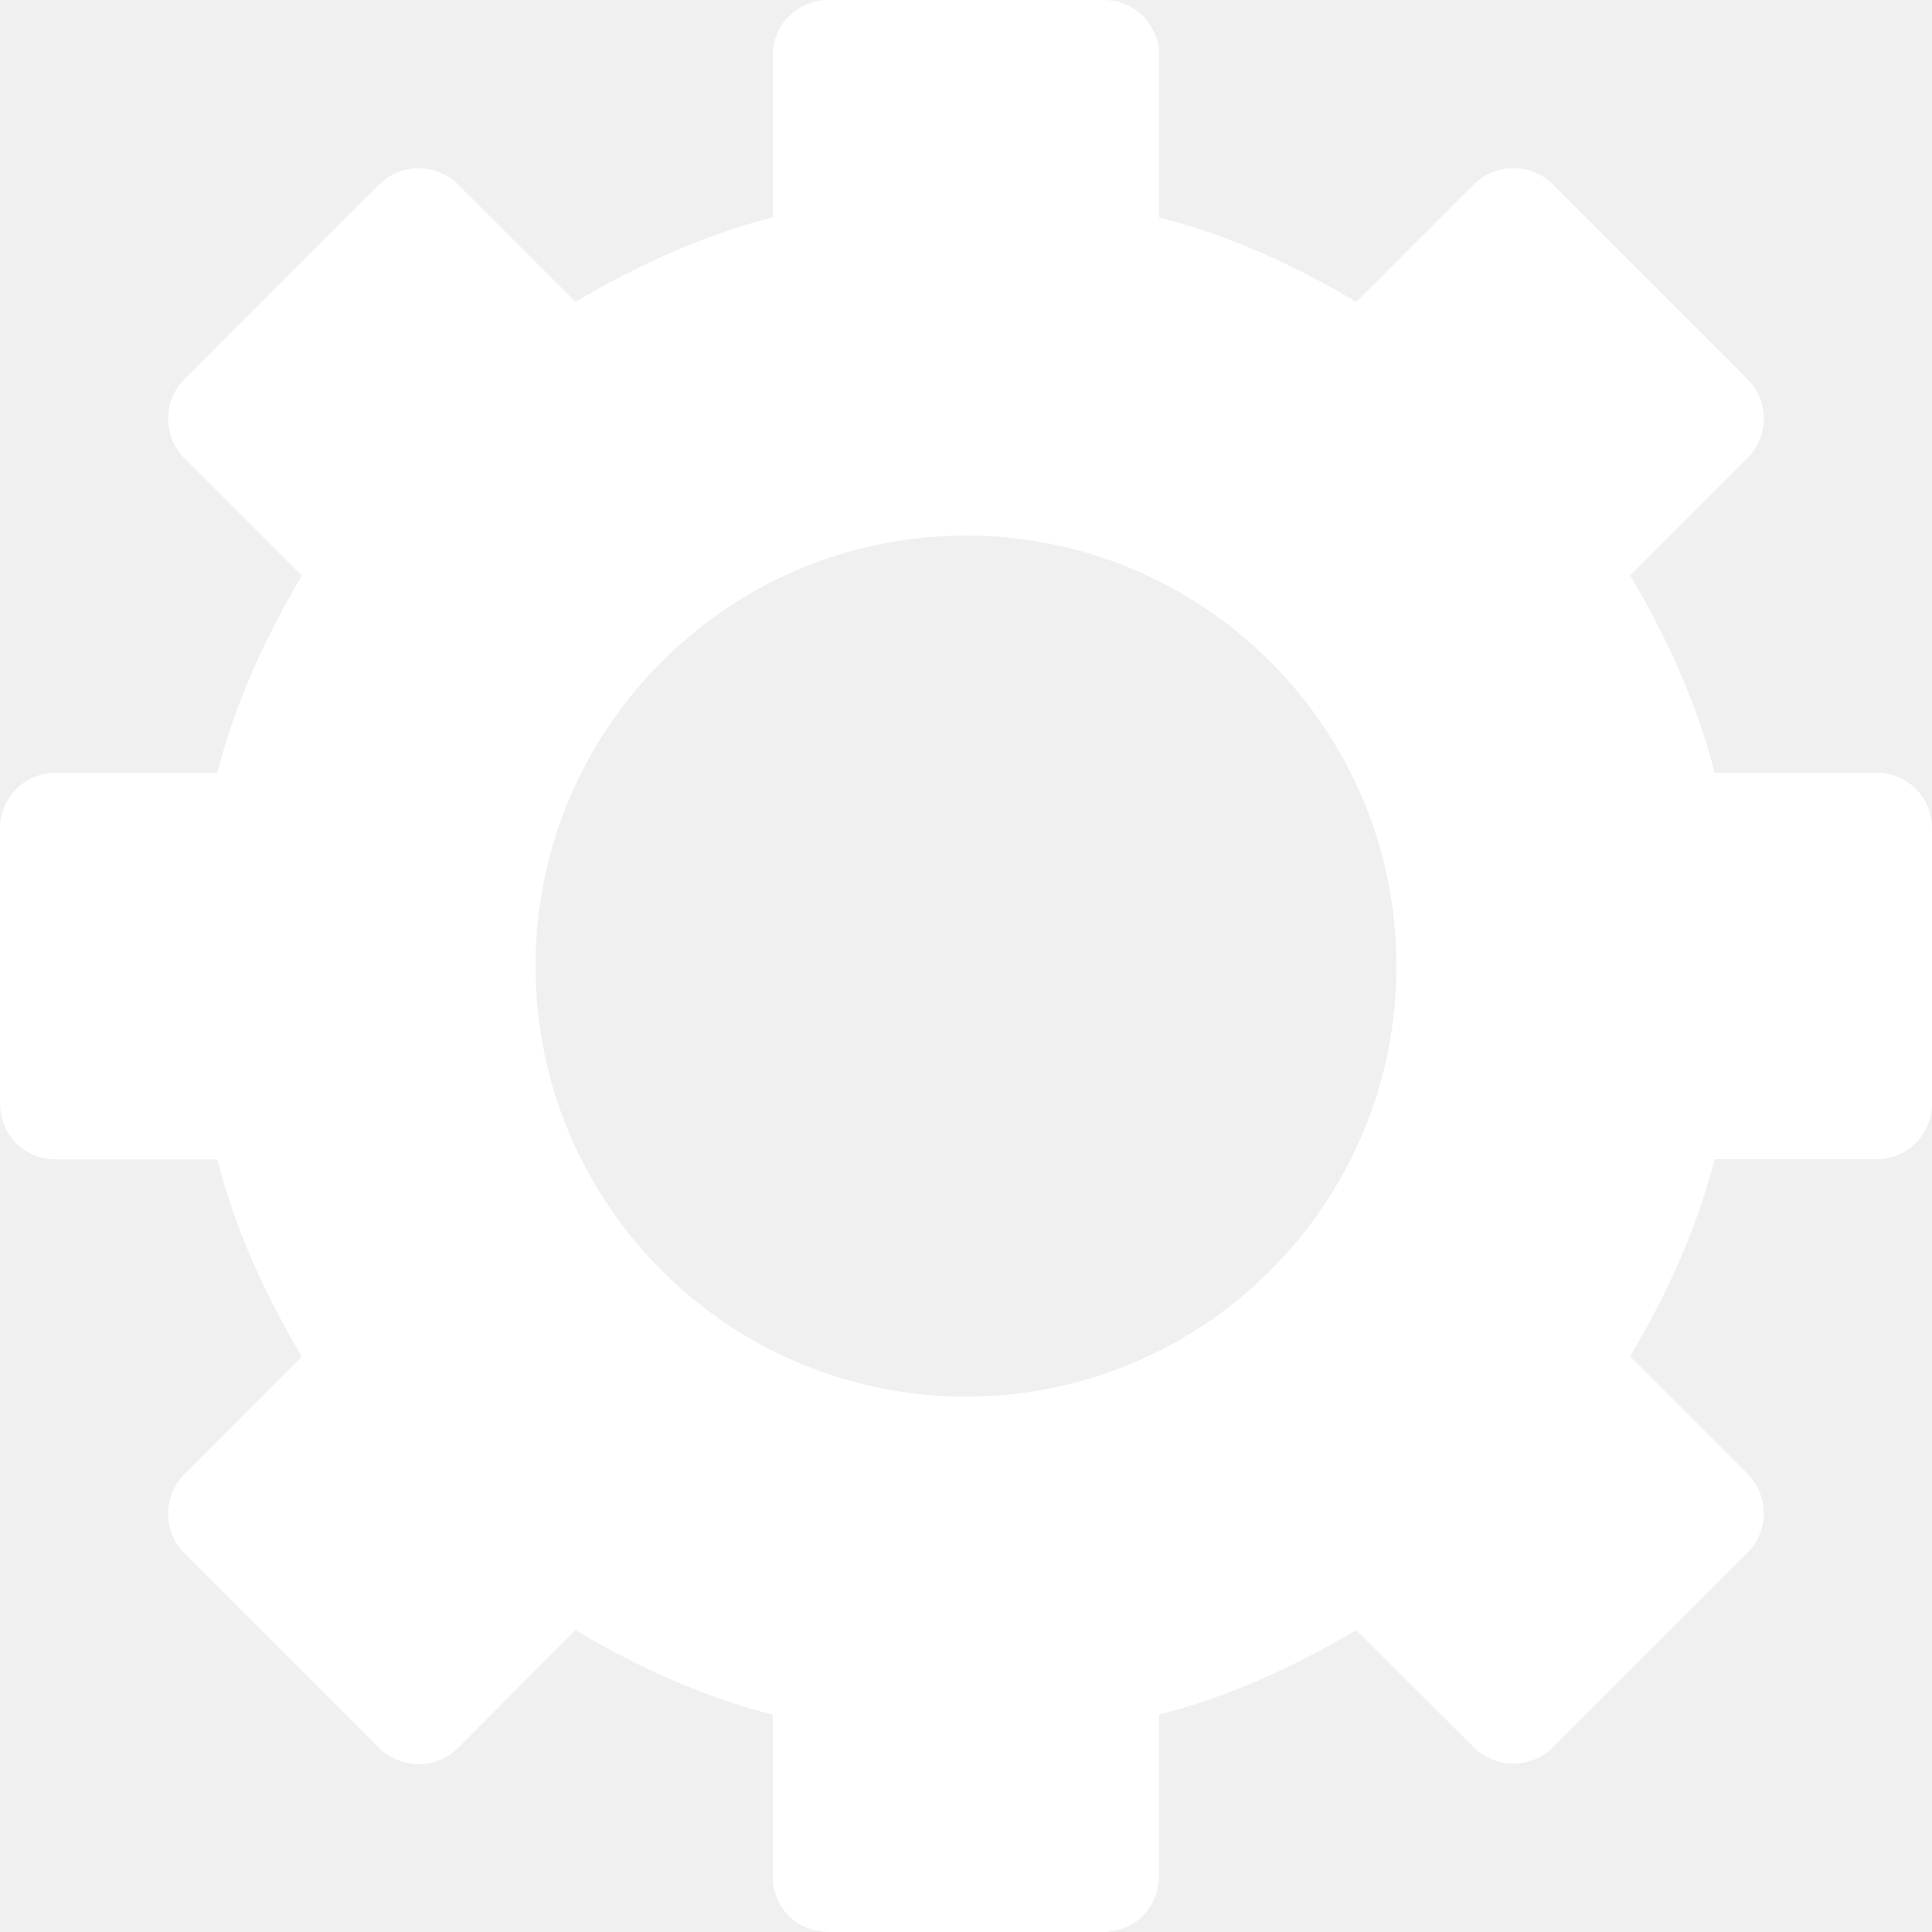
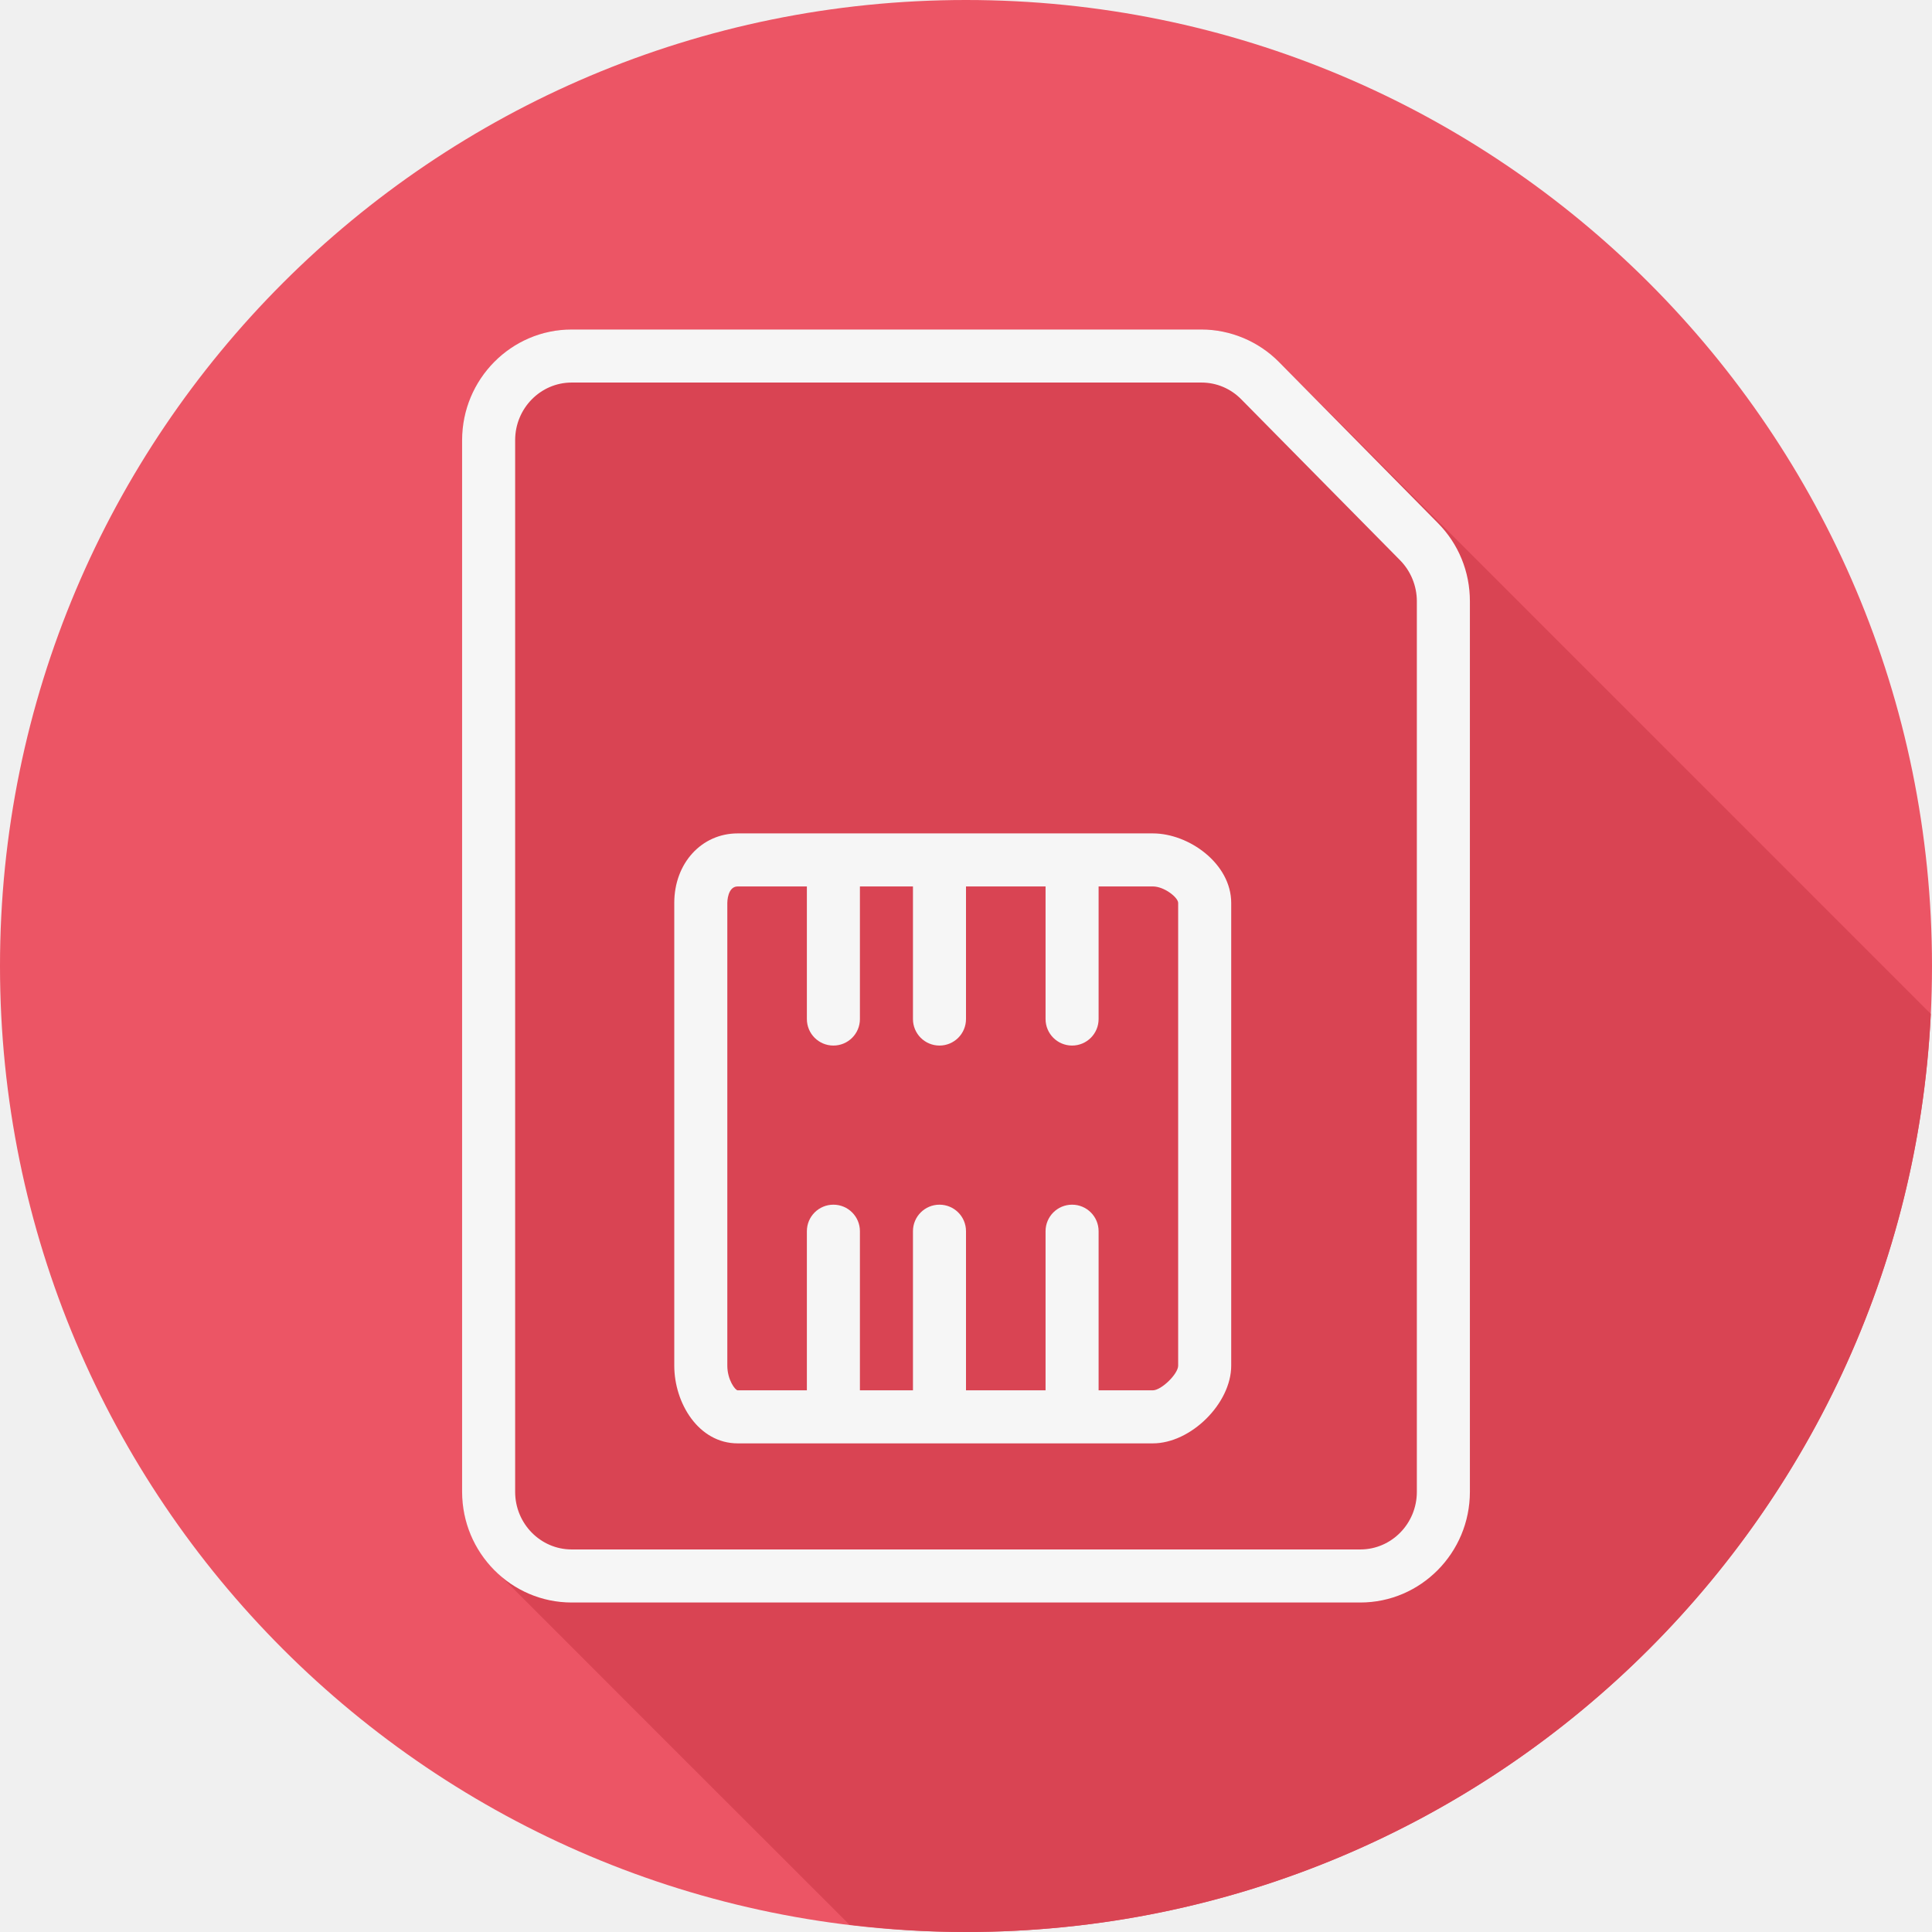
- <svg xmlns="http://www.w3.org/2000/svg" height="32" width="32" version="1" viewBox="0 0 32 32" id="svg4">
-   <defs id="defs8" />
-   <path d="M13.733 0a.915.915 0 0 0-.933.934V3.6c-1.182.304-2.243.794-3.267 1.4L7.6 3.068a.93.93 0 0 0-1.334 0l-3.2 3.2a.93.93 0 0 0 0 1.334L5 9.535c-.607 1.024-1.097 2.085-1.4 3.267H.933a.915.915 0 0 0-.933.934v4.533c0 .53.403.934.933.934H3.6c.303 1.182.793 2.243 1.4 3.267l-1.934 1.935a.93.93 0 0 0 0 1.333l3.2 3.2a.93.93 0 0 0 1.333 0L9.532 27c1.024.61 2.085 1.097 3.266 1.4v2.667c0 .53.402.933.932.933h4.534c.53 0 .933-.403.933-.935V28.4c1.18-.305 2.24-.795 3.265-1.4L24.4 28.93a.93.93 0 0 0 1.332 0l3.2-3.2a.93.93 0 0 0 0-1.333L27 22.465c.607-1.024 1.096-2.085 1.4-3.266h2.665a.915.915 0 0 0 .935-.933v-4.534a.915.915 0 0 0-.934-.933H28.4c-.304-1.182-.792-2.243-1.4-3.267L28.932 7.6a.93.93 0 0 0 0-1.334l-3.2-3.2a.93.93 0 0 0-1.333 0L22.465 5c-1.024-.607-2.084-1.097-3.266-1.4V.933A.915.915 0 0 0 18.267 0zM16 8.87A7.134 7.134 0 0 1 23.13 16 7.134 7.134 0 0 1 16 23.133c-3.936 0-7.13-3.196-7.13-7.132S12.063 8.87 16 8.87z" display="block" fill="#fff" id="path2" style="fill:#ffffff" />
+ <svg xmlns="http://www.w3.org/2000/svg" version="1.1" id="Layer_1" x="0px" y="0px" viewBox="0 0 512 512" style="enable-background:new 0 0 512 512;" xml:space="preserve">
+   <path style="fill:#EC5565;" d="M512,256.006C512,397.402,397.394,512.004,256.004,512C114.606,512.004,0,397.402,0,256.006  C-0.007,114.61,114.606,0,256.004,0C397.394,0,512,114.614,512,256.006z" />
+   <path style="fill:#D94453;" d="M511.679,268.685l-0.745-0.755c-0.036-0.036-0.08-0.06-0.116-0.096L340.545,97.541  c-0.033-0.034-0.076-0.058-0.109-0.091l-1.484-1.503c-5.402-5.483-12.896-8.627-20.563-8.627H151.495  c-16.005,0-29.033,13.158-29.033,29.328v278.703c0,8.513,3.67,16.125,9.426,21.487c0.512,0.557,91.809,91.847,92.362,92.362  c0.284,0.307,0.588,0.59,0.882,0.883c10.128,1.216,20.415,1.917,30.871,1.917C393.142,512.004,505.07,404.188,511.679,268.685z" />
+   <g>
+     <path style="fill:#F6F6F6;" d="M305.507,220.859h-110.01c-9.582,0-16.809,7.921-16.809,18.421v122.631   c0,9.904,6.425,20.597,16.809,20.597h110.01c10.096,0,20.777-10.591,20.777-20.597V239.28   C326.283,228.902,315.116,220.859,305.507,220.859z M312.226,361.911c0,2.203-4.461,6.541-6.719,6.541h-14.366v-42.17   c0-3.885-3.143-7.028-7.028-7.028s-7.028,3.143-7.028,7.028v42.17H256v-42.17c0-3.885-3.143-7.028-7.028-7.028   s-7.028,3.143-7.028,7.028v42.17h-14.057v-42.17c0-3.885-3.143-7.028-7.028-7.028s-7.028,3.143-7.028,7.028v42.17h-18.333   c-0.645,0-2.752-2.786-2.752-6.541V239.28c0-0.178,0.034-4.365,2.752-4.365h18.333v35.141c0,3.885,3.143,7.028,7.028,7.028   s7.028-3.143,7.028-7.028v-35.141h14.057v35.141c0,3.885,3.143,7.028,7.028,7.028s7.028-3.143,7.028-7.028v-35.141h21.085v35.141   c0,3.885,3.143,7.028,7.028,7.028s7.028-3.143,7.028-7.028v-35.141h14.366c3.027,0,6.719,2.924,6.719,4.365L312.226,361.911   L312.226,361.911z" />
+     <path style="fill:#F6F6F6;" d="M381.068,138.626l-42.115-42.677c-5.402-5.484-12.897-8.627-20.563-8.627H151.495   c-16.005,0-29.033,13.157-29.033,29.328v278.702c0,16.171,13.027,29.328,29.033,29.328h209.009   c16.005,0,29.033-13.157,29.033-29.328V159.327C389.537,151.509,386.531,144.158,381.068,138.626z M375.481,395.35   c0,8.421-6.719,15.271-14.976,15.271H151.495c-8.257,0-14.976-6.85-14.976-15.271V116.65c0-8.421,6.719-15.271,14.976-15.271   h166.894c3.987,0,7.735,1.579,10.556,4.441l42.115,42.677c2.807,2.848,4.42,6.795,4.42,10.831V395.35z" />
+   </g>
</svg>
